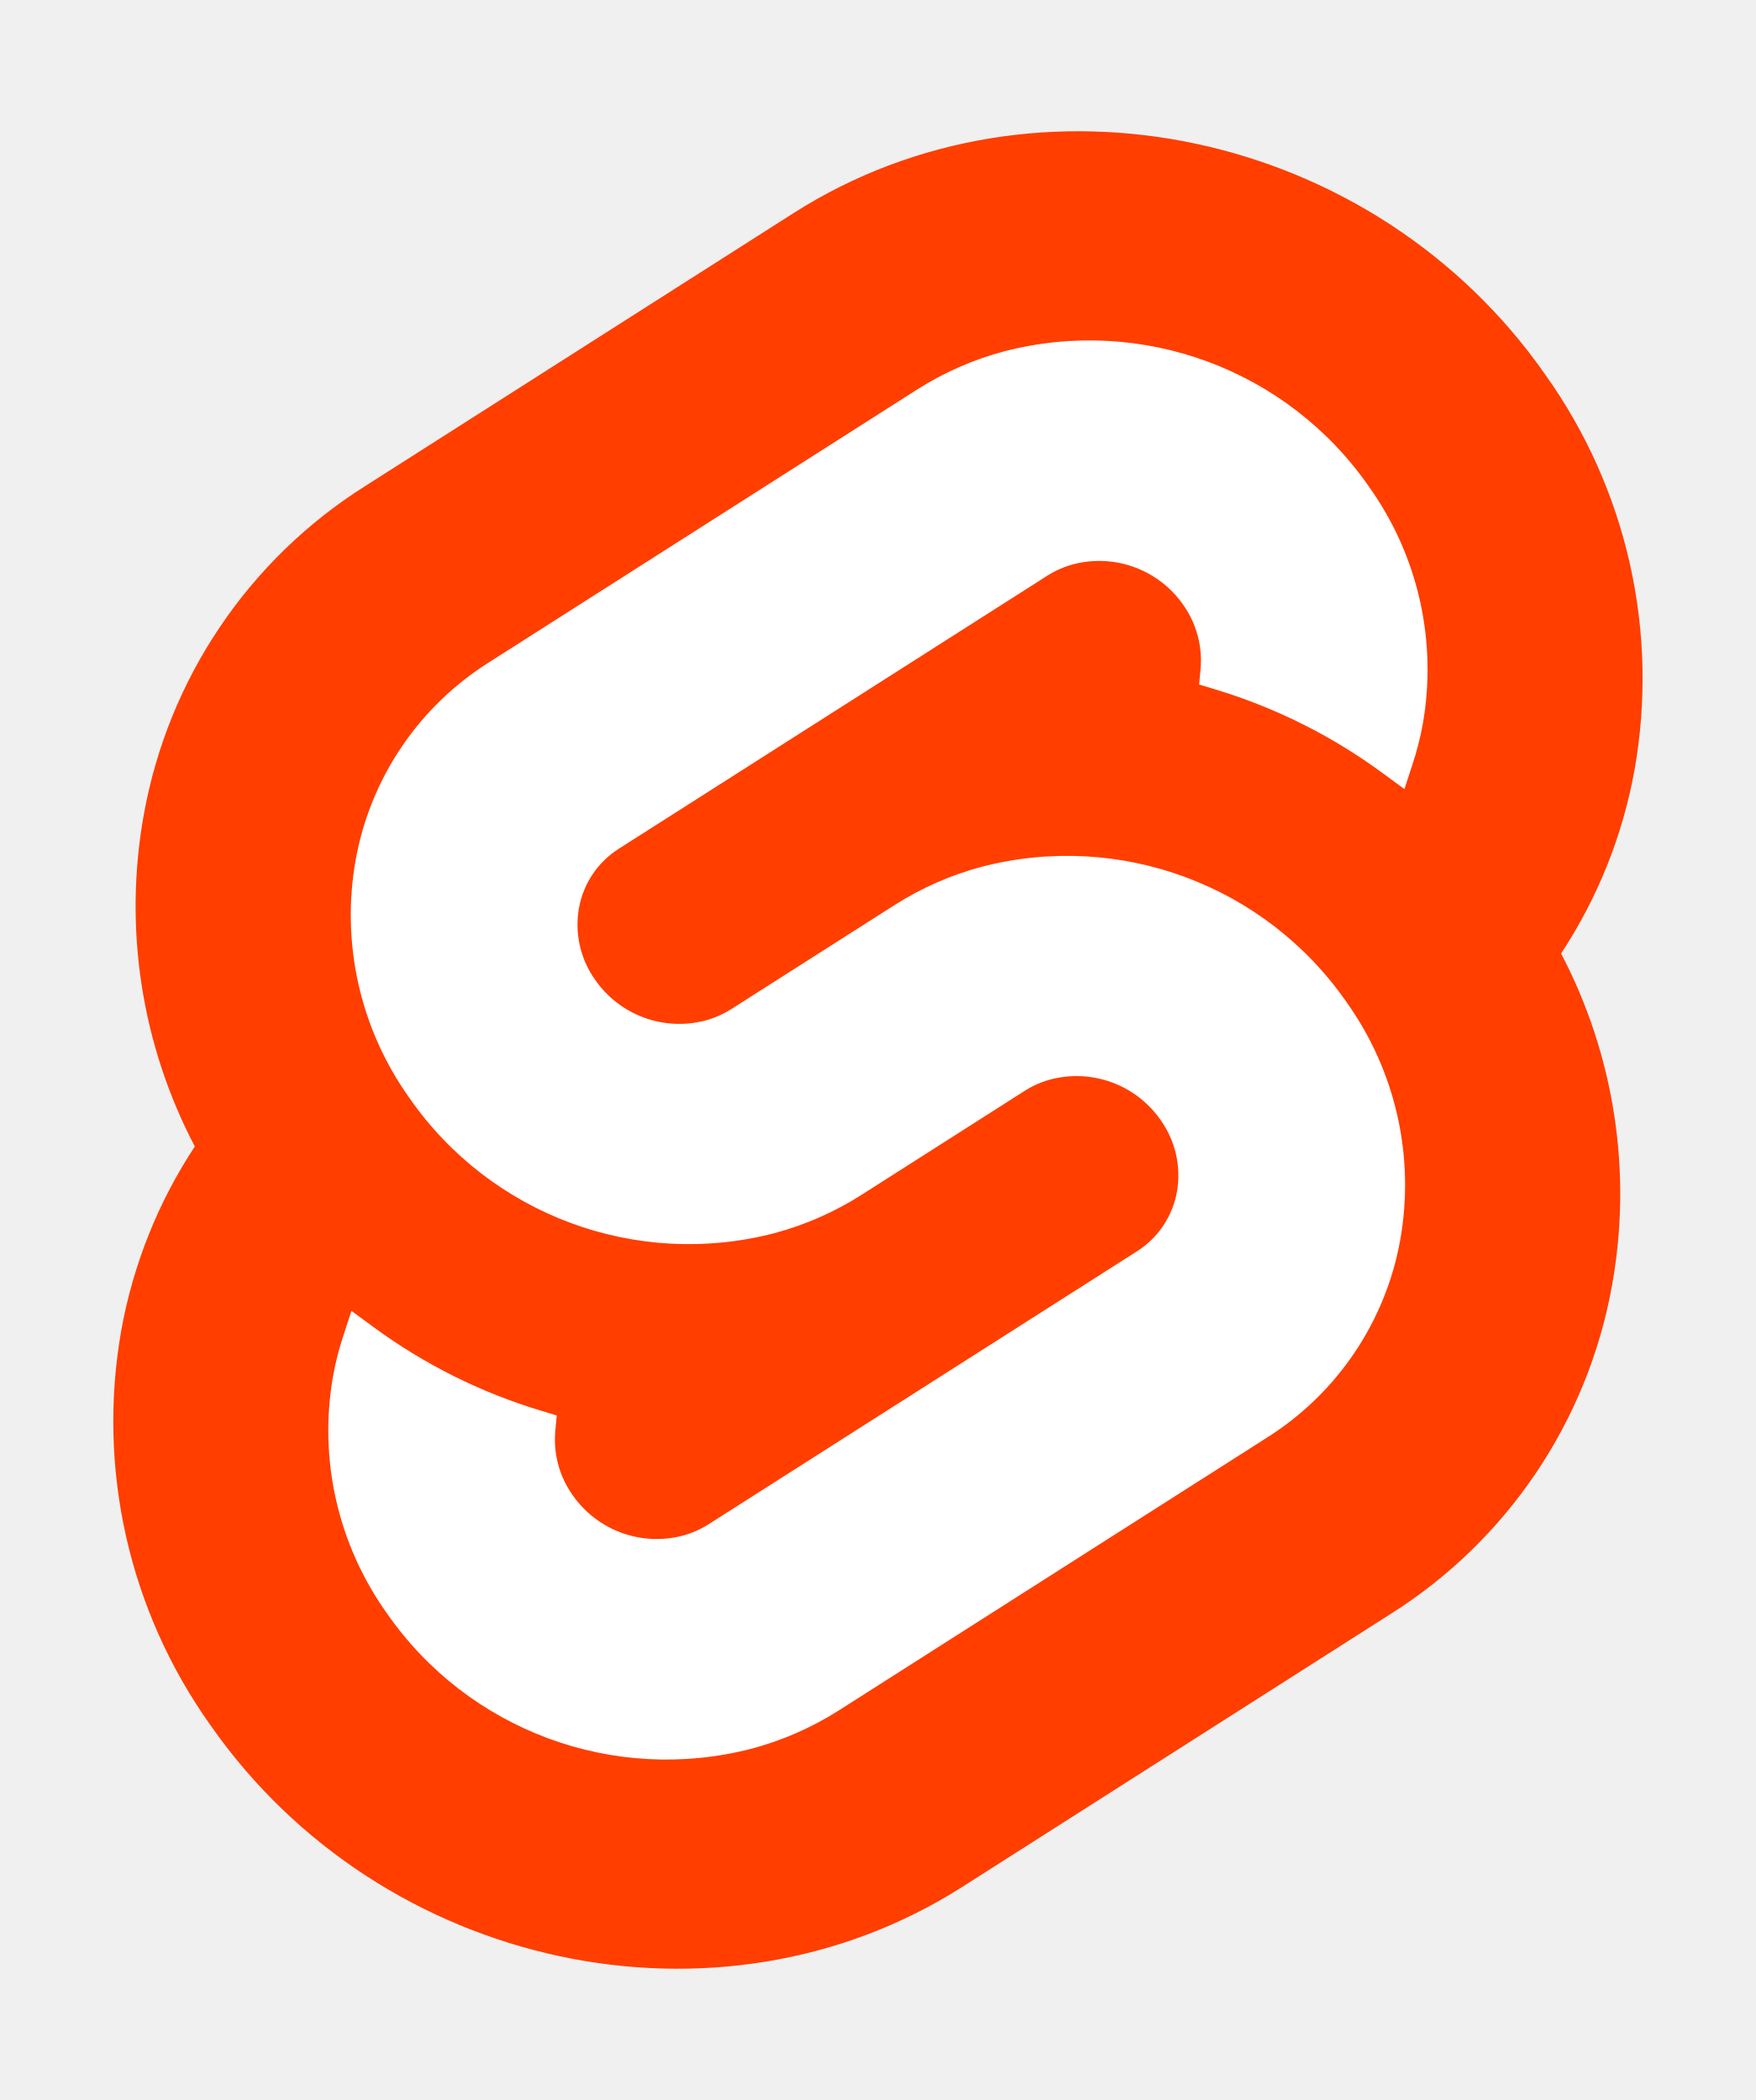
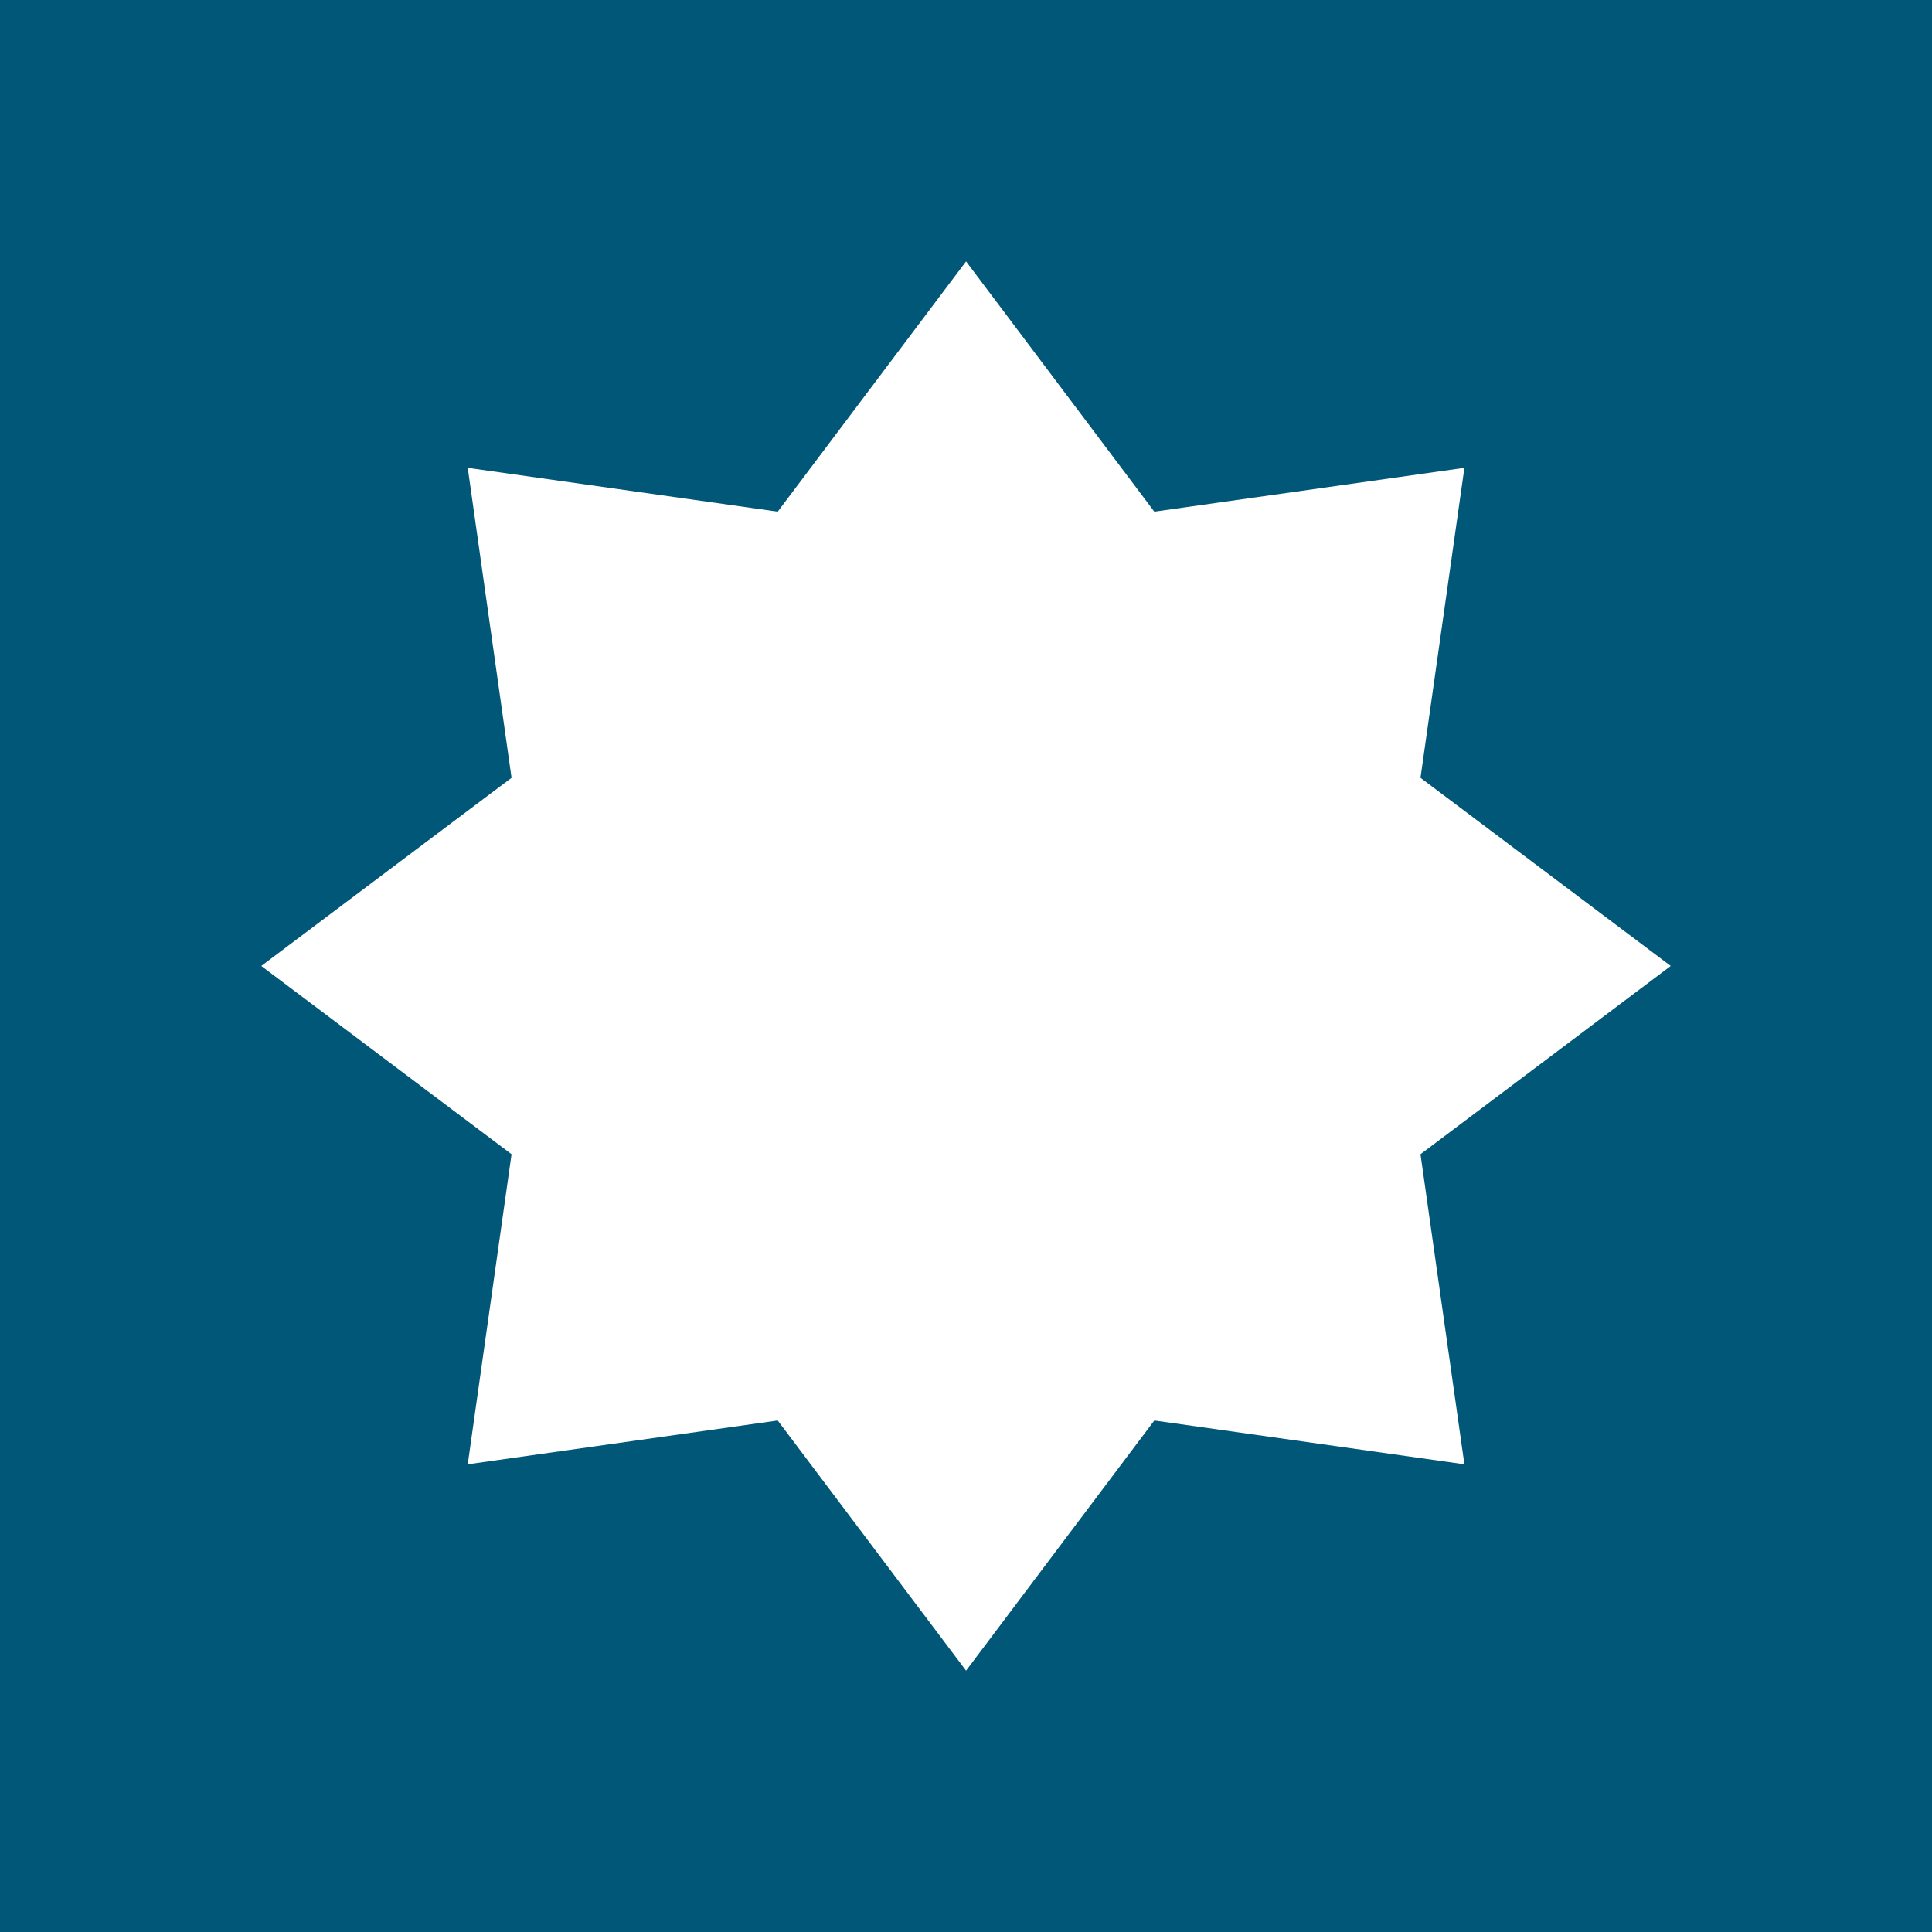
- <svg xmlns="http://www.w3.org/2000/svg" width="107" height="128" viewBox="0 0 107 128">
-   <path d="M94.157 22.819c-10.4-14.885-30.94-19.297-45.792-9.835L22.282 29.608A29.92 29.92 0 0 0 8.764 49.65a31.5 31.5 0 0 0 3.108 20.231 30 30 0 0 0-4.477 11.183 31.9 31.9 0 0 0 5.448 24.116c10.402 14.887 30.942 19.297 45.791 9.835l26.083-16.624A29.92 29.92 0 0 0 98.235 78.35a31.53 31.53 0 0 0-3.105-20.232 30 30 0 0 0 4.474-11.182 31.88 31.88 0 0 0-5.447-24.116" style="fill:#ff3e00" />
-   <path d="M45.817 106.582a20.72 20.72 0 0 1-22.237-8.243 19.17 19.17 0 0 1-3.277-14.503 18 18 0 0 1 .624-2.435l.49-1.498 1.337.981a33.6 33.6 0 0 0 10.203 5.098l.97.294-.09.968a5.85 5.85 0 0 0 1.052 3.878 6.24 6.24 0 0 0 6.695 2.485 5.8 5.8 0 0 0 1.603-.704L69.27 76.28a5.43 5.43 0 0 0 2.45-3.631 5.8 5.8 0 0 0-.987-4.371 6.24 6.24 0 0 0-6.698-2.487 5.7 5.7 0 0 0-1.6.704l-9.953 6.345a19 19 0 0 1-5.296 2.326 20.72 20.72 0 0 1-22.237-8.243 19.17 19.17 0 0 1-3.277-14.502 17.99 17.99 0 0 1 8.13-12.052l26.081-16.623a19 19 0 0 1 5.3-2.329 20.72 20.72 0 0 1 22.237 8.243 19.17 19.17 0 0 1 3.277 14.503 18 18 0 0 1-.624 2.435l-.49 1.498-1.337-.98a33.6 33.6 0 0 0-10.203-5.1l-.97-.294.09-.968a5.86 5.86 0 0 0-1.052-3.878 6.24 6.24 0 0 0-6.696-2.485 5.8 5.8 0 0 0-1.602.704L37.73 51.72a5.42 5.42 0 0 0-2.449 3.63 5.79 5.79 0 0 0 .986 4.372 6.24 6.24 0 0 0 6.698 2.486 5.8 5.8 0 0 0 1.602-.704l9.952-6.342a19 19 0 0 1 5.295-2.328 20.72 20.72 0 0 1 22.237 8.242 19.17 19.17 0 0 1 3.277 14.503 18 18 0 0 1-8.13 12.053l-26.081 16.622a19 19 0 0 1-5.3 2.328" style="fill:#fff" />
+ <svg xmlns="http://www.w3.org/2000/svg" viewBox="-73.28 -73.28 146.55 146.55" role="img" aria-label="LNK">
+   <rect x="-73.28" y="-73.28" width="146.55" height="146.55" fill="#005778" />
+   <g transform="scale(0.75)">
+     <path fill="#ffffff" d="M 45.96 19.03 L 50.40 50.39 L 19.04 45.96 L 0.00 71.26 L -19.05 45.96 L -50.40 50.39 L -45.97 19.03 L -71.28 -0.01 L -45.97 -19.04 L -50.40 -50.39 L -19.05 -45.96 L 0.00 -71.27 L 19.04 -45.96 L 50.40 -50.39 L 45.96 -19.04 L 71.27 -0.01 Z" />
+   </g>
</svg>
